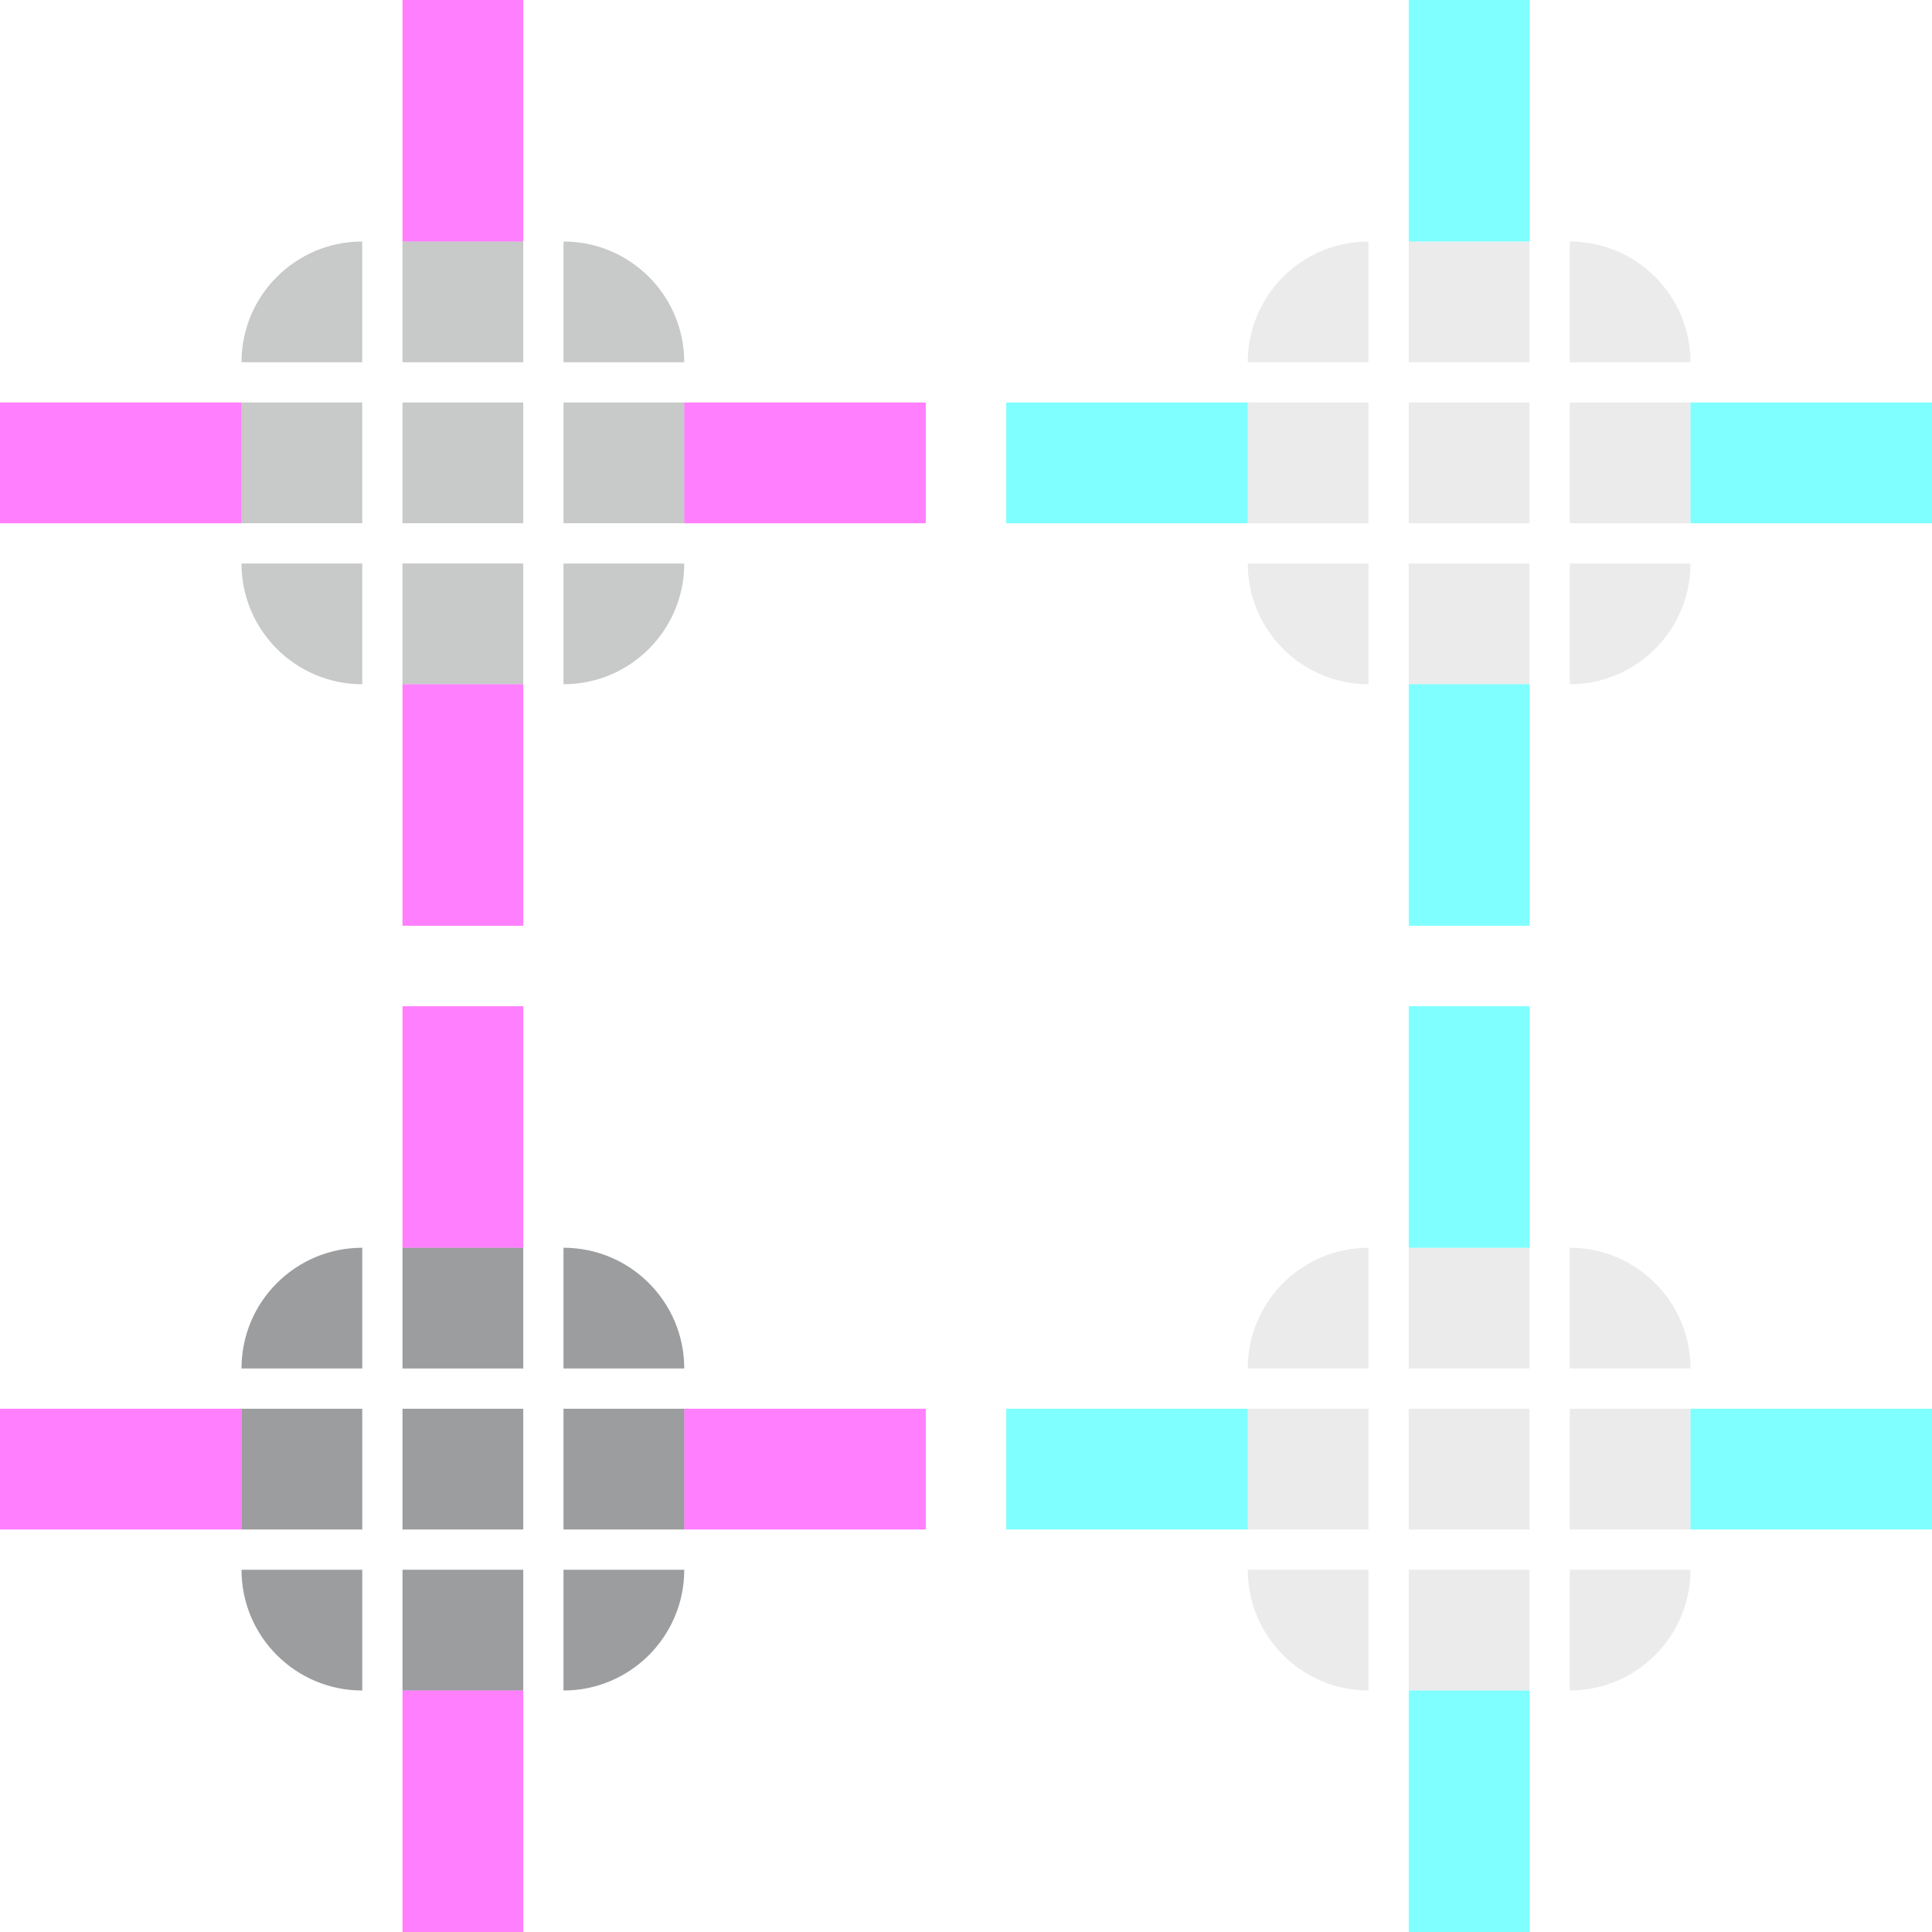
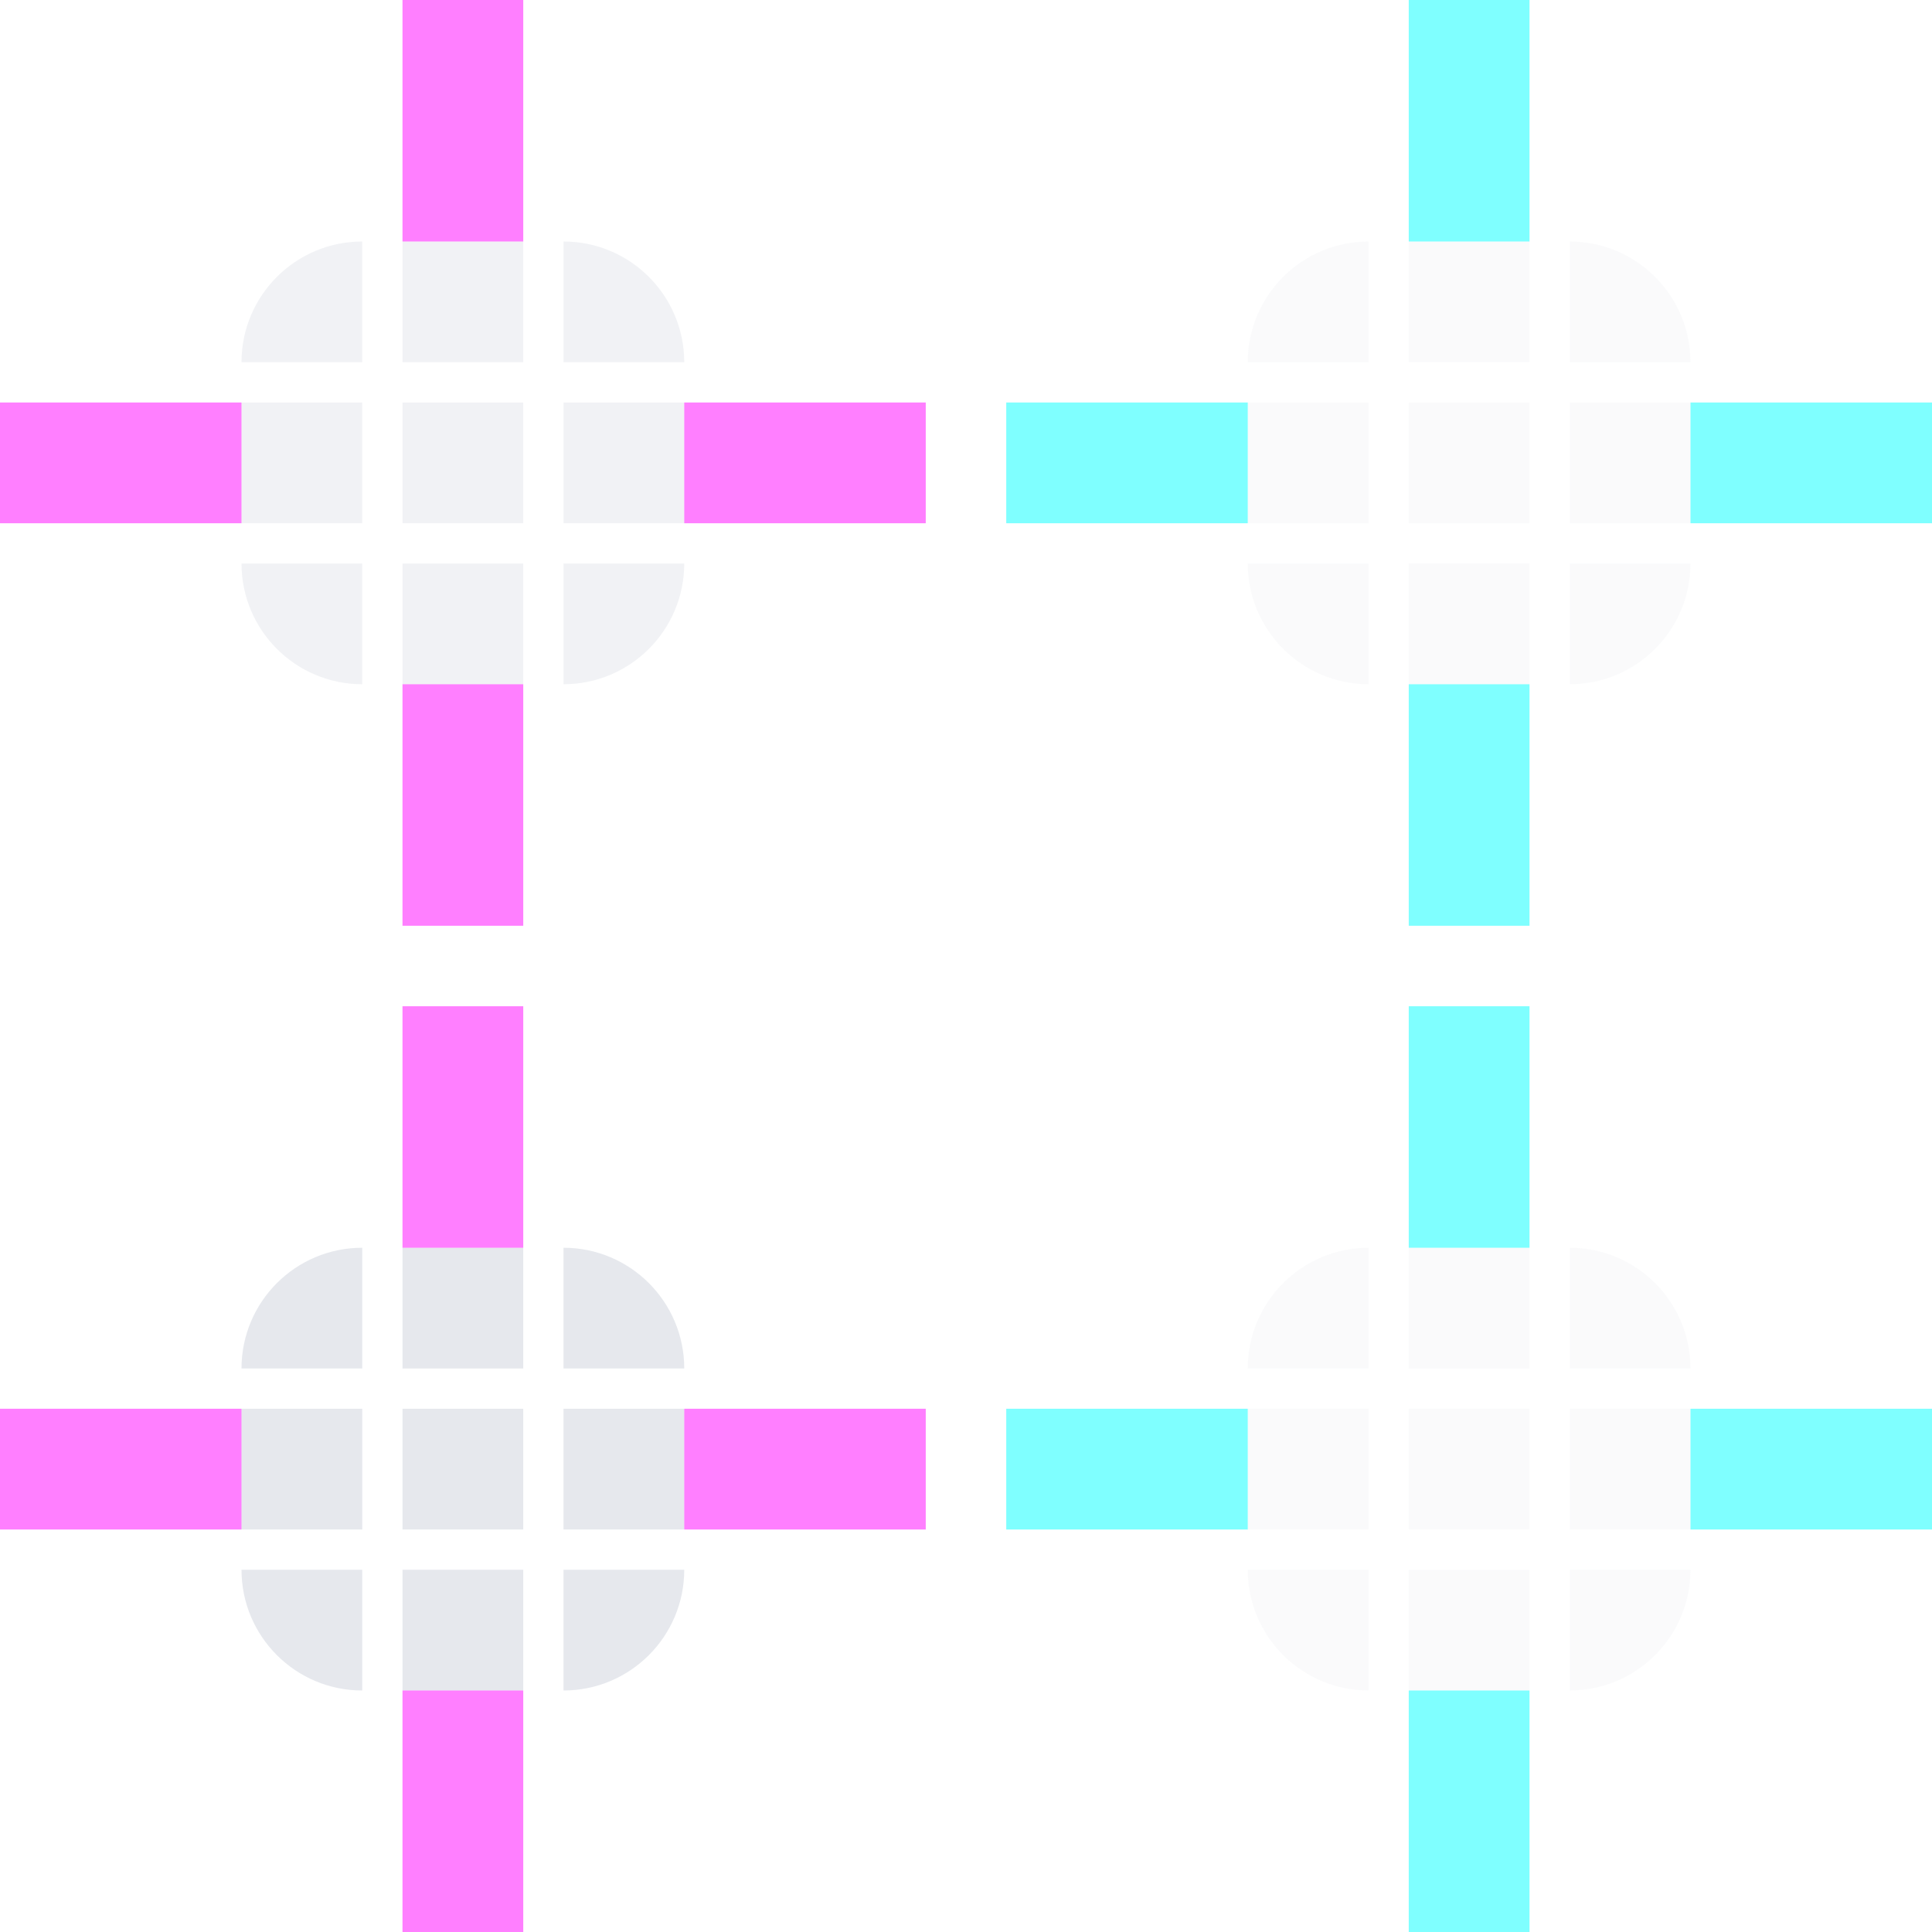
<svg xmlns="http://www.w3.org/2000/svg" width="48" height="48" style="" version="1.1">
  <style id="current-color-scheme" type="text/css">.ColorScheme-Text {
-             color:#232629;
-             stop-color:#232629;
+             color:#c8cdd8;
+             stop-color:#c8cdd8;
        }
        .ColorScheme-Background {
-             color:#eff0f1;
-             stop-color:#eff0f1;
+             color:#161a24;
+             stop-color:#161a24;
        }
        .ColorScheme-Highlight {
-             color:#3daee9;
-             stop-color:#3daee9;
+             color:#4a9eff;
+             stop-color:#4a9eff;
        }
        .ColorScheme-ViewText {
-             color:#232629;
-             stop-color:#232629;
+             color:#c8cdd8;
+             stop-color:#c8cdd8;
        }
        .ColorScheme-ViewBackground {
-             color:#fcfcfc;
-             stop-color:#fcfcfc;
+             color:#131620;
+             stop-color:#131620;
        }
        .ColorScheme-ViewHover {
-             color:#3daee9;
-             stop-color:#3daee9;
+             color:#4a9eff;
+             stop-color:#4a9eff;
        }
        .ColorScheme-ViewFocus{
-             color:#3daee9;
-             stop-color:#3daee9;
+             color:#4a9eff;
+             stop-color:#4a9eff;
        }
        .ColorScheme-ButtonText {
-             color:#232629;
-             stop-color:#232629;
+             color:#c8cdd8;
+             stop-color:#c8cdd8;
        }
        .ColorScheme-ButtonBackground {
-             color:#eff0f1;
-             stop-color:#eff0f1;
+             color:#161a24;
+             stop-color:#161a24;
        }
        .ColorScheme-ButtonHover {
-             color:#3daee9;
-             stop-color:#3daee9;
+             color:#4a9eff;
+             stop-color:#4a9eff;
        }
        .ColorScheme-ButtonFocus{
-             color:#3daee9;
-             stop-color:#3daee9;
+             color:#4a9eff;
+             stop-color:#4a9eff;
        }</style>
  <g transform="translate(-19 1)" style="">
    <rect id="hint-tile-center" x="65" y="-3" width="2" height="2" rx="2.077" fill="#4e9a06" />
    <rect id="private-hint-show-separator" x="-13.876" y="45.776" width="2" height="2" rx="2.077" ry="2.077" fill="#00f" opacity=".1" />
    <g id="mouseover-slider-top" transform="translate(1 23)" style="">
      <rect class="ColorScheme-ButtonText" x="28" y="7" width="3" height="3" fill="currentColor" opacity=".45" />
    </g>
    <g id="mouseover-slider-topleft" transform="translate(1 23)" style="">
      <path class="ColorScheme-ButtonText" d="m27 7c-1.657 0-3 1.343-3 3h3z" fill="currentColor" opacity=".45" />
    </g>
    <g id="mouseover-slider-topright" transform="translate(1 23)" style="">
      <path class="ColorScheme-ButtonText" d="m32 7c1.657 0 3 1.343 3 3h-3z" fill="currentColor" opacity=".45" />
    </g>
    <g id="mouseover-slider-bottom" transform="translate(1 23)" style="">
      <rect class="ColorScheme-ButtonText" x="28" y="15" width="3" height="3" fill="currentColor" opacity=".45" />
    </g>
    <g id="mouseover-slider-bottomleft" transform="translate(1 23)" style="">
      <path class="ColorScheme-ButtonText" d="m27 18c-1.657 0-3-1.343-3-3h3z" fill="currentColor" opacity=".45" />
    </g>
    <g id="mouseover-slider-bottomright" transform="translate(1 23)" style="">
      <path class="ColorScheme-ButtonText" d="m32 18c1.657 0 3-1.343 3-3h-3z" fill="currentColor" opacity=".45" />
    </g>
    <g id="mouseover-slider-center" style="">
      <path id="msc" class="ColorScheme-ButtonText" d="m29 34v3h3v-3z" fill="currentColor" opacity=".45" />
    </g>
    <g id="mouseover-slider-left" transform="translate(1 23)" style="">
      <rect class="ColorScheme-ButtonText" x="24" y="11" width="3" height="3" fill="currentColor" opacity=".45" />
    </g>
    <g id="mouseover-slider-right" transform="translate(1 23)" style="">
      <rect class="ColorScheme-ButtonText" x="32" y="11" width="3" height="3" fill="currentColor" opacity=".45" />
    </g>
    <g id="background-vertical-top" transform="translate(26 -2)" style="">
      <path class="ColorScheme-ButtonText" d="m28 7v3h3v-3z" fill="currentColor" fill-rule="evenodd" opacity=".09" stroke-width="1.225" />
    </g>
    <g id="background-vertical-topleft" transform="translate(26 -2)" style="">
      <path class="ColorScheme-ButtonText" d="m27 7a3 3 0 0 0-3 3h3z" fill="currentColor" fill-rule="evenodd" opacity=".09" stroke-width="1.5" />
    </g>
    <g id="background-vertical-topright" transform="translate(26 -2)" style="">
      <path class="ColorScheme-ButtonText" d="m32 7a3 3 0 0 1 3 3h-3z" fill="currentColor" fill-rule="evenodd" opacity=".09" stroke-width="1.5" />
    </g>
    <g id="background-vertical-bottom" transform="translate(26 -2)" style="">
      <path class="ColorScheme-ButtonText" d="m28 15v3h3v-3z" fill="currentColor" fill-rule="evenodd" opacity=".09" stroke-width="1.225" />
    </g>
    <g id="background-vertical-bottomleft" transform="translate(26 -2)" style="">
      <path class="ColorScheme-ButtonText" d="m27 18a3 3 0 0 1-3-3h3z" fill="currentColor" fill-rule="evenodd" opacity=".09" stroke-width="1.5" />
    </g>
    <g id="background-vertical-bottomright" transform="translate(26 -2)" style="">
      <path class="ColorScheme-ButtonText" d="m32 18a3 3 0 0 0 3-3h-3z" fill="currentColor" fill-rule="evenodd" opacity=".09" stroke-width="1.5" />
    </g>
    <g id="background-vertical-center" style="">
      <path class="ColorScheme-ButtonText" d="m54 9v3h3v-3z" fill="currentColor" fill-rule="evenodd" opacity=".09" />
    </g>
    <g id="background-vertical-left" transform="translate(26 -2)" style="">
      <path class="ColorScheme-ButtonText" d="m24 11v3h3v-3z" fill="currentColor" fill-rule="evenodd" opacity=".09" stroke-width="1.225" />
    </g>
    <g id="background-vertical-right" transform="translate(26 -2)" style="">
      <path class="ColorScheme-ButtonText" d="m32 11v3h3v-3z" fill="currentColor" fill-rule="evenodd" opacity=".09" stroke-width="1.225" />
    </g>
    <g id="slider-top" transform="translate(1 -2)" style="">
      <path class="ColorScheme-ButtonText" d="m28 7v3h3v-3z" fill="currentColor" fill-rule="evenodd" opacity=".25" />
    </g>
    <g id="slider-topleft" transform="matrix(1.5,0,0,1.5,-12.5,-7)">
      <path class="ColorScheme-ButtonText" d="m27 8a2 2 0 0 0-2 2h2z" fill="currentColor" opacity=".25" />
    </g>
    <g id="slider-topright" transform="translate(1 -2)" style="">
      <path class="ColorScheme-ButtonText" d="m32 7a3 3 0 0 1 3 3h-3z" fill="currentColor" fill-rule="evenodd" opacity=".25" />
    </g>
    <g id="slider-bottom" transform="translate(1 -2)" style="">
      <path class="ColorScheme-ButtonText" d="m28 15v3h3v-3z" fill="currentColor" fill-rule="evenodd" opacity=".25" />
    </g>
    <g id="slider-bottomleft" transform="translate(1 -2)" style="">
      <path class="ColorScheme-ButtonText" d="m27 18a3 3 0 0 1-3-3h3z" fill="currentColor" fill-rule="evenodd" opacity=".25" />
    </g>
    <g id="slider-bottomright" transform="translate(1 -2)" style="">
      <path class="ColorScheme-ButtonText" d="m32 18a3 3 0 0 0 3-3h-3z" fill="currentColor" fill-rule="evenodd" opacity=".25" />
    </g>
    <g id="slider-center" style="">
      <path class="ColorScheme-ButtonText" d="m29 9v3h3v-3z" fill="currentColor" opacity=".25" />
    </g>
    <g id="slider-left" transform="translate(1 -2)" style="">
      <path class="ColorScheme-ButtonText" d="m24 11v3h3v-3z" fill="currentColor" fill-rule="evenodd" opacity=".25" />
    </g>
    <g id="slider-right" transform="translate(1 -2)" style="">
      <path class="ColorScheme-ButtonText" d="m32 11v3h3v-3z" fill="currentColor" opacity=".25" />
    </g>
    <g id="background-horizontal-top" transform="translate(26 23)" style="">
      <path class="ColorScheme-ButtonText" d="m28 7v3h3v-3z" fill="currentColor" fill-rule="evenodd" opacity=".09" stroke-width="1.225" />
    </g>
    <g id="background-horizontal-topleft" transform="translate(26 23)" style="">
      <path class="ColorScheme-ButtonText" d="m27 7a3 3 0 0 0-3 3h3z" fill="currentColor" fill-rule="evenodd" opacity=".09" stroke-width="1.5" />
    </g>
    <g id="background-horizontal-topright" transform="translate(26 23)" style="">
      <path class="ColorScheme-ButtonText" d="m32 7a3 3 0 0 1 3 3h-3z" fill="currentColor" fill-rule="evenodd" opacity=".09" stroke-width="1.5" />
    </g>
    <g id="background-horizontal-bottom" transform="translate(26 23)" style="">
      <path class="ColorScheme-ButtonText" d="m28 15v3h3v-3z" fill="currentColor" fill-rule="evenodd" opacity=".09" stroke-width="1.225" />
    </g>
    <g id="background-horizontal-bottomleft" transform="translate(26 23)" style="">
      <path class="ColorScheme-ButtonText" d="m27 18a3 3 0 0 1-3-3h3z" fill="currentColor" fill-rule="evenodd" opacity=".09" stroke-width="1.5" />
    </g>
    <g id="background-horizontal-bottomright" transform="translate(26 23)" style="">
      <path class="ColorScheme-ButtonText" d="m32 18a3 3 0 0 0 3-3h-3z" fill="currentColor" fill-rule="evenodd" opacity=".09" stroke-width="1.5" />
    </g>
    <g id="background-horizontal-center" style="">
      <path class="ColorScheme-ButtonText" d="m54 34v3h3v-3z" fill="currentColor" fill-rule="evenodd" opacity=".09" />
    </g>
    <g id="background-horizontal-left" transform="translate(26 23)" style="">
      <path class="ColorScheme-ButtonText" d="m24 11v3h3v-3z" fill="currentColor" fill-rule="evenodd" opacity=".09" stroke-width="1.225" />
    </g>
    <g id="background-horizontal-right" transform="translate(26 23)" style="">
      <path class="ColorScheme-ButtonText" d="m32 11v3h3v-3z" fill="currentColor" fill-rule="evenodd" opacity=".09" stroke-width="1.225" />
    </g>
    <rect id="background-horizontal-hint-right-inset" x="61" y="34" width="6" height="3" fill="#0ff" fill-rule="evenodd" opacity=".5" />
    <rect id="background-horizontal-hint-top-inset" x="54" y="24" width="3" height="6" fill="#0ff" fill-rule="evenodd" opacity=".5" />
    <rect id="background-horizontal-hint-left-inset" x="44" y="34" width="6" height="3" fill="#0ff" fill-rule="evenodd" opacity=".5" />
    <rect id="background-horizontal-hint-bottom-inset" x="54" y="41" width="3" height="6" fill="#0ff" fill-rule="evenodd" opacity=".5" />
    <rect id="background-vertical-hint-right-inset" x="61" y="9" width="6" height="3" fill="#0ff" fill-rule="evenodd" opacity=".5" />
    <rect id="background-vertical-hint-top-inset" x="54" y="-1" width="3" height="6" fill="#0ff" fill-rule="evenodd" opacity=".5" />
    <rect id="background-vertical-hint-left-inset" x="44" y="9" width="6" height="3" fill="#0ff" fill-rule="evenodd" opacity=".5" />
    <rect id="background-vertical-hint-bottom-inset" x="54" y="16" width="3" height="6" fill="#0ff" fill-rule="evenodd" opacity=".5" />
    <rect id="slider-hint-right-inset" x="36" y="9" width="6" height="3" fill="#f0f" fill-rule="evenodd" opacity=".5" />
    <rect id="slider-hint-top-inset" x="29" y="-1" width="3" height="6" fill="#f0f" fill-rule="evenodd" opacity=".5" />
    <rect id="slider-hint-left-inset" x="19" y="9" width="6" height="3" fill="#f0f" fill-rule="evenodd" opacity=".5" />
    <rect id="slider-hint-bottom-inset" x="29" y="16" width="3" height="6" fill="#f0f" fill-rule="evenodd" opacity=".5" />
    <rect id="mouseover-slider-hint-right-inset" x="36" y="34" width="6" height="3" fill="#f0f" fill-rule="evenodd" opacity=".5" />
    <rect id="mouseover-slider-hint-top-inset" x="29" y="24" width="3" height="6" fill="#f0f" fill-rule="evenodd" opacity=".5" />
    <rect id="mouseover-slider-hint-left-inset" x="19" y="34" width="6" height="3" fill="#f0f" fill-rule="evenodd" opacity=".5" />
    <rect id="mouseover-slider-hint-bottom-inset" x="29" y="41" width="3" height="6" fill="#f0f" fill-rule="evenodd" opacity=".5" />
    <rect id="hint-scrollbar-size" x="71" y="3" width="6" height="6" fill="#ff0000" fill-rule="evenodd" />
  </g>
</svg>
